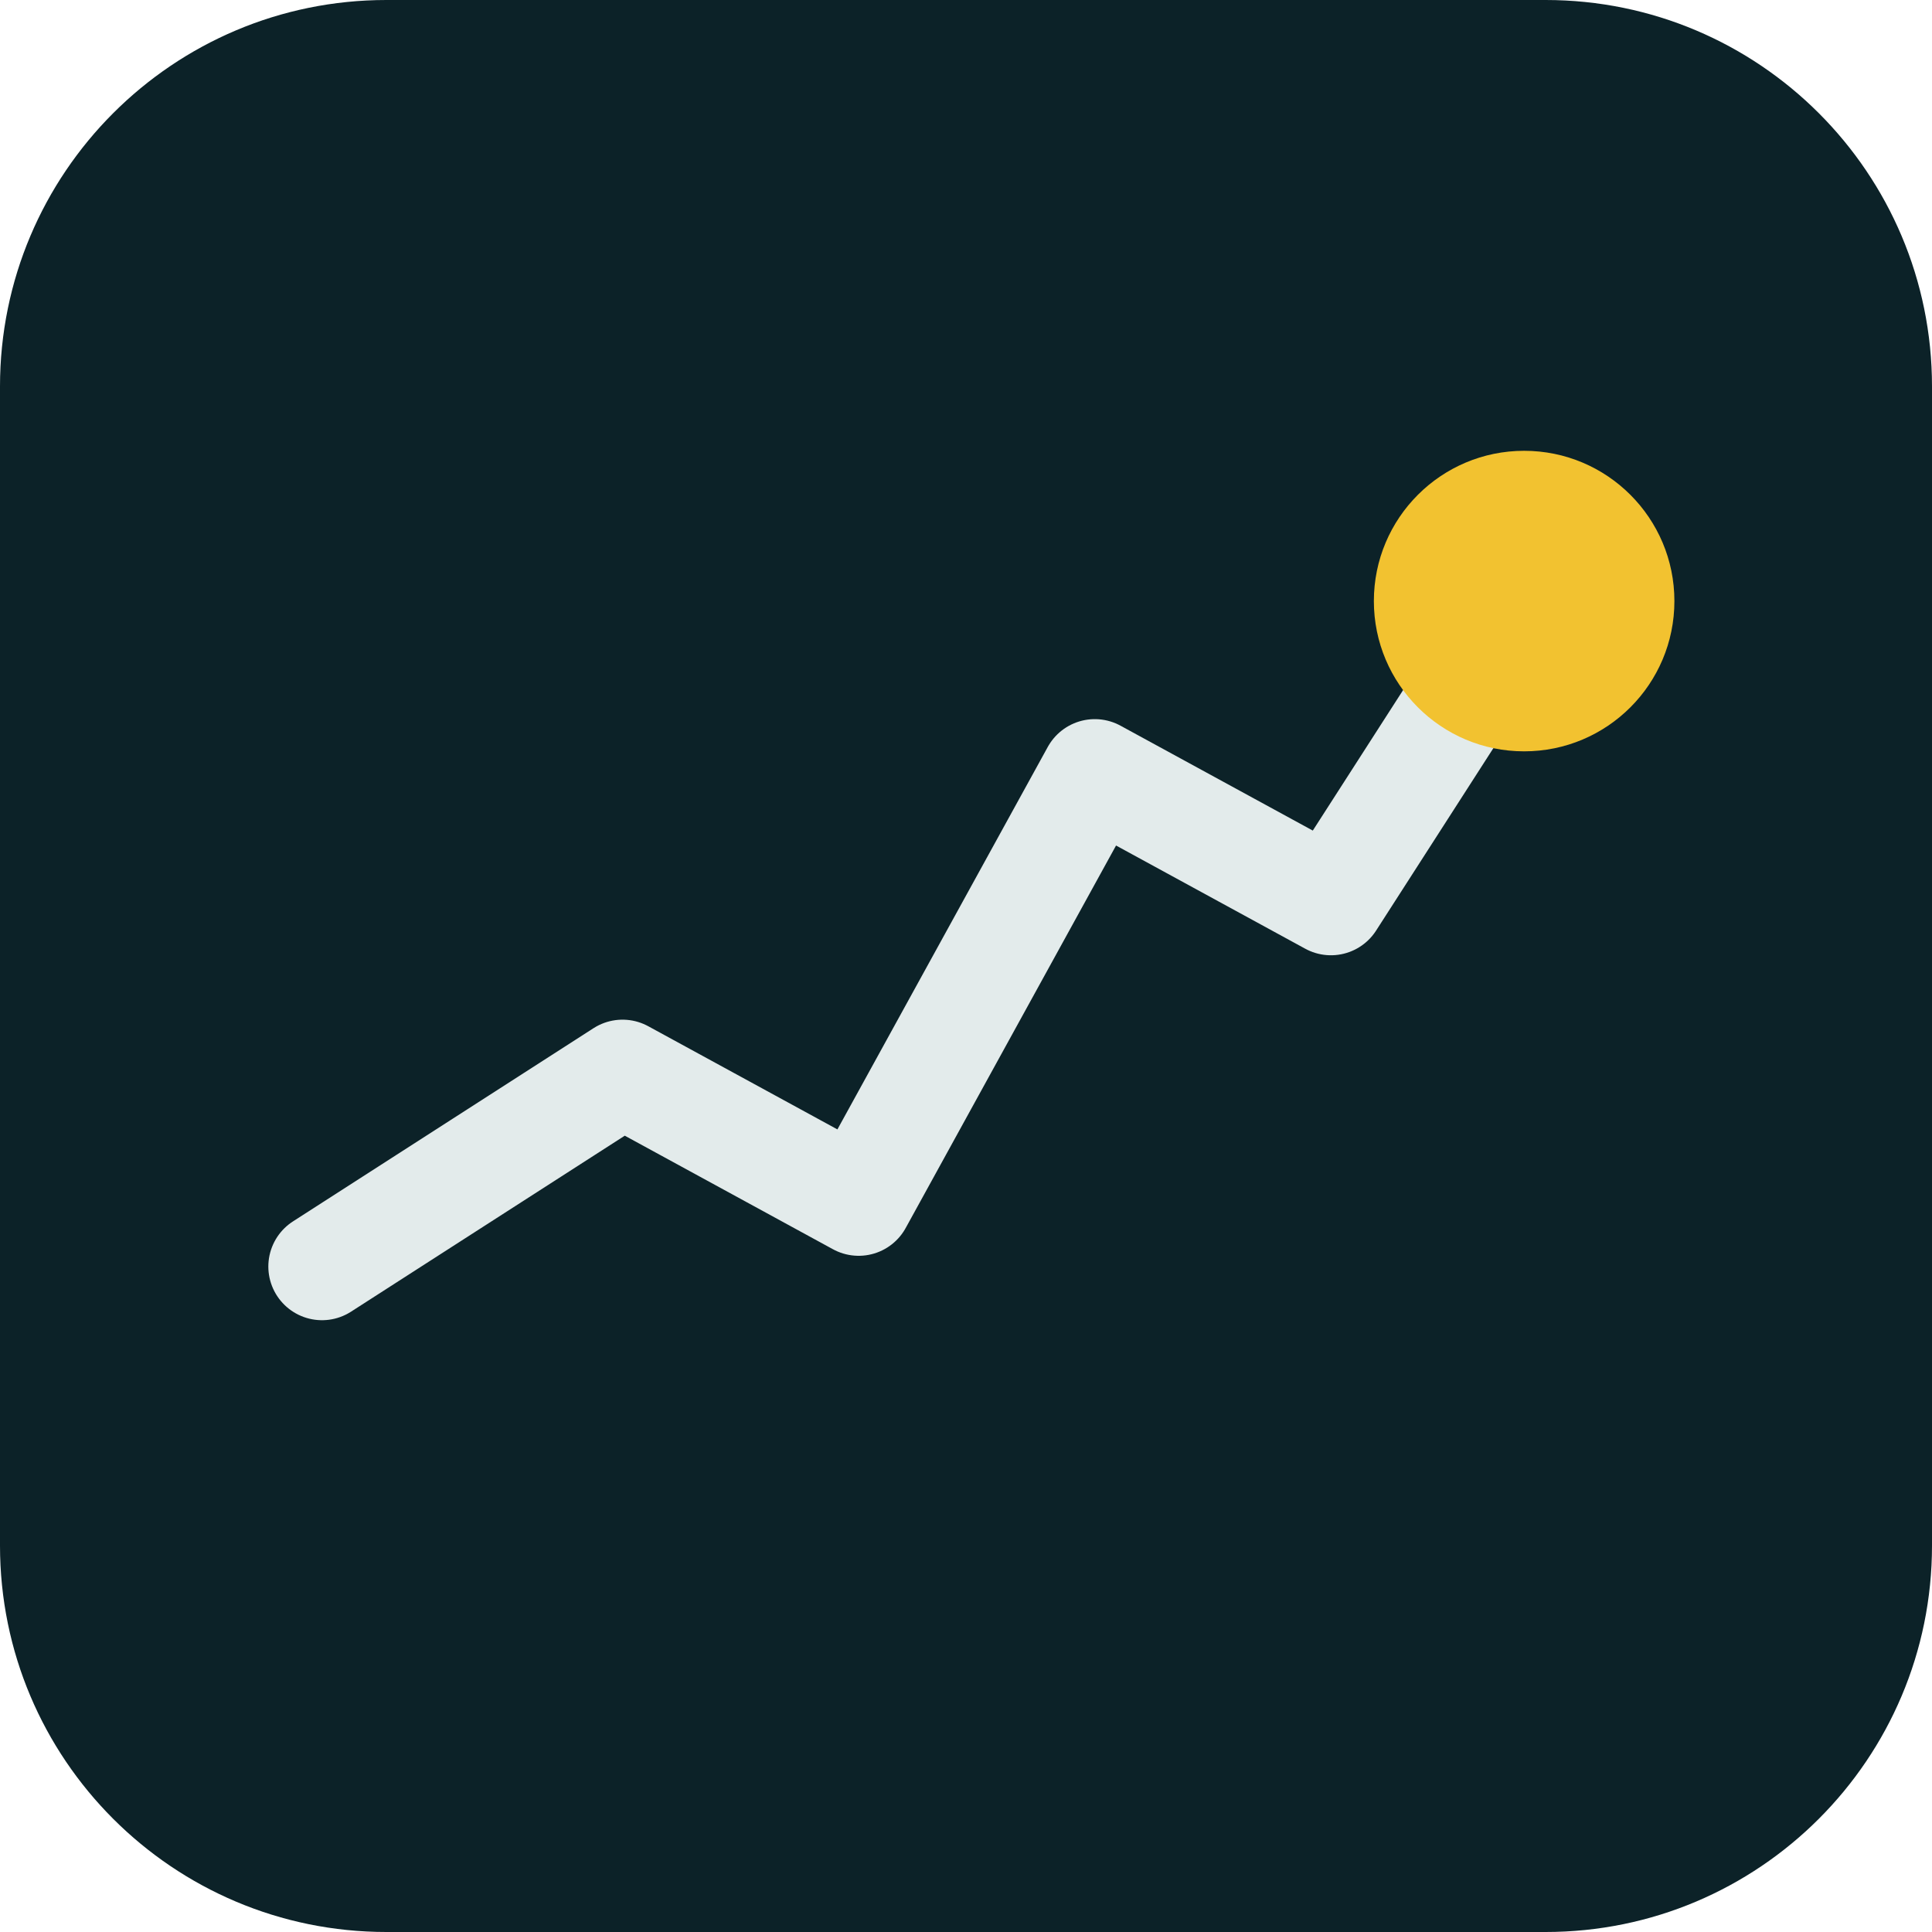
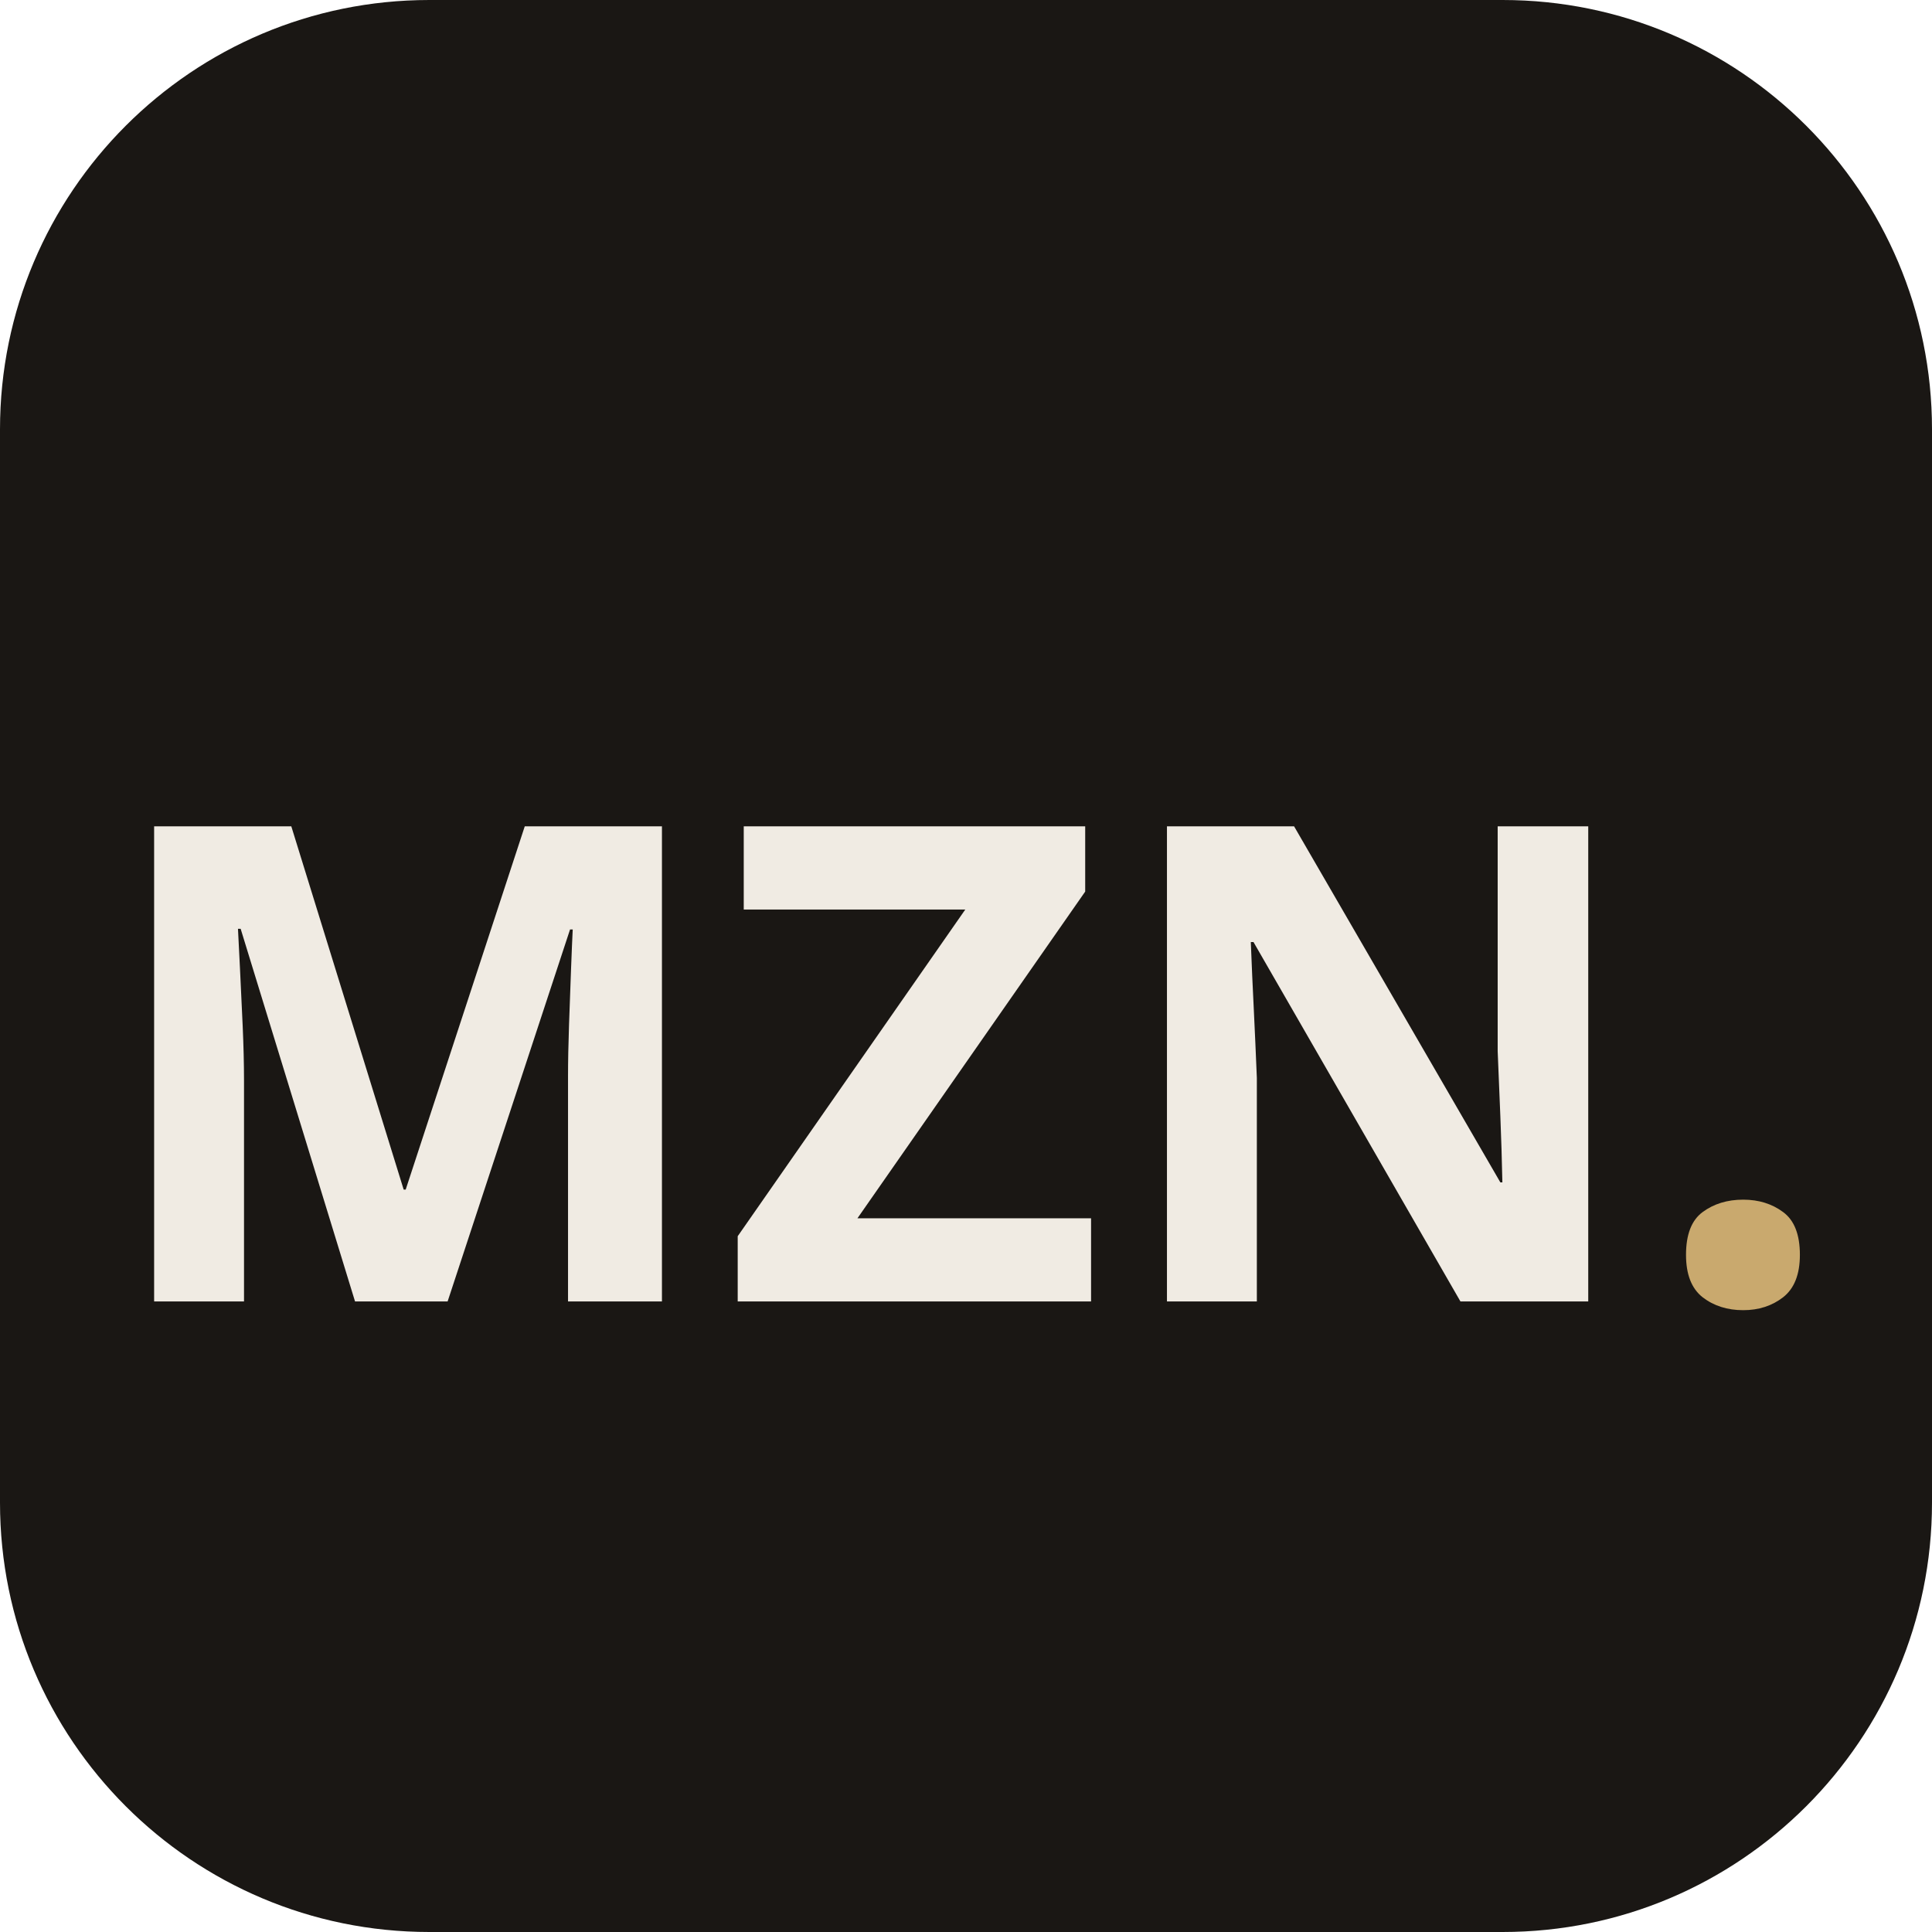
<svg xmlns="http://www.w3.org/2000/svg" width="180" height="180" viewBox="0 0 180 180">
-   <rect width="180" height="180" rx="36" fill="#0c2228" />
-   <path d="M30 118 L58 100 L80 112 L102 72 L124 84 L142 56" fill="none" stroke="#e3ebeb" stroke-width="10" stroke-linecap="round" stroke-linejoin="round" />
-   <circle cx="142" cy="56" r="14" fill="#f2c230" />
+   <rect width="180" height="180" rx="40" fill="#1a1714" />
+   <text x="50%" y="54%" dominant-baseline="central" text-anchor="middle" font-family="system-ui, sans-serif" font-weight="700" font-size="62" fill="#f0ebe3">MZN<tspan fill="#c9a96e">.</tspan>
+   </text>
</svg>
